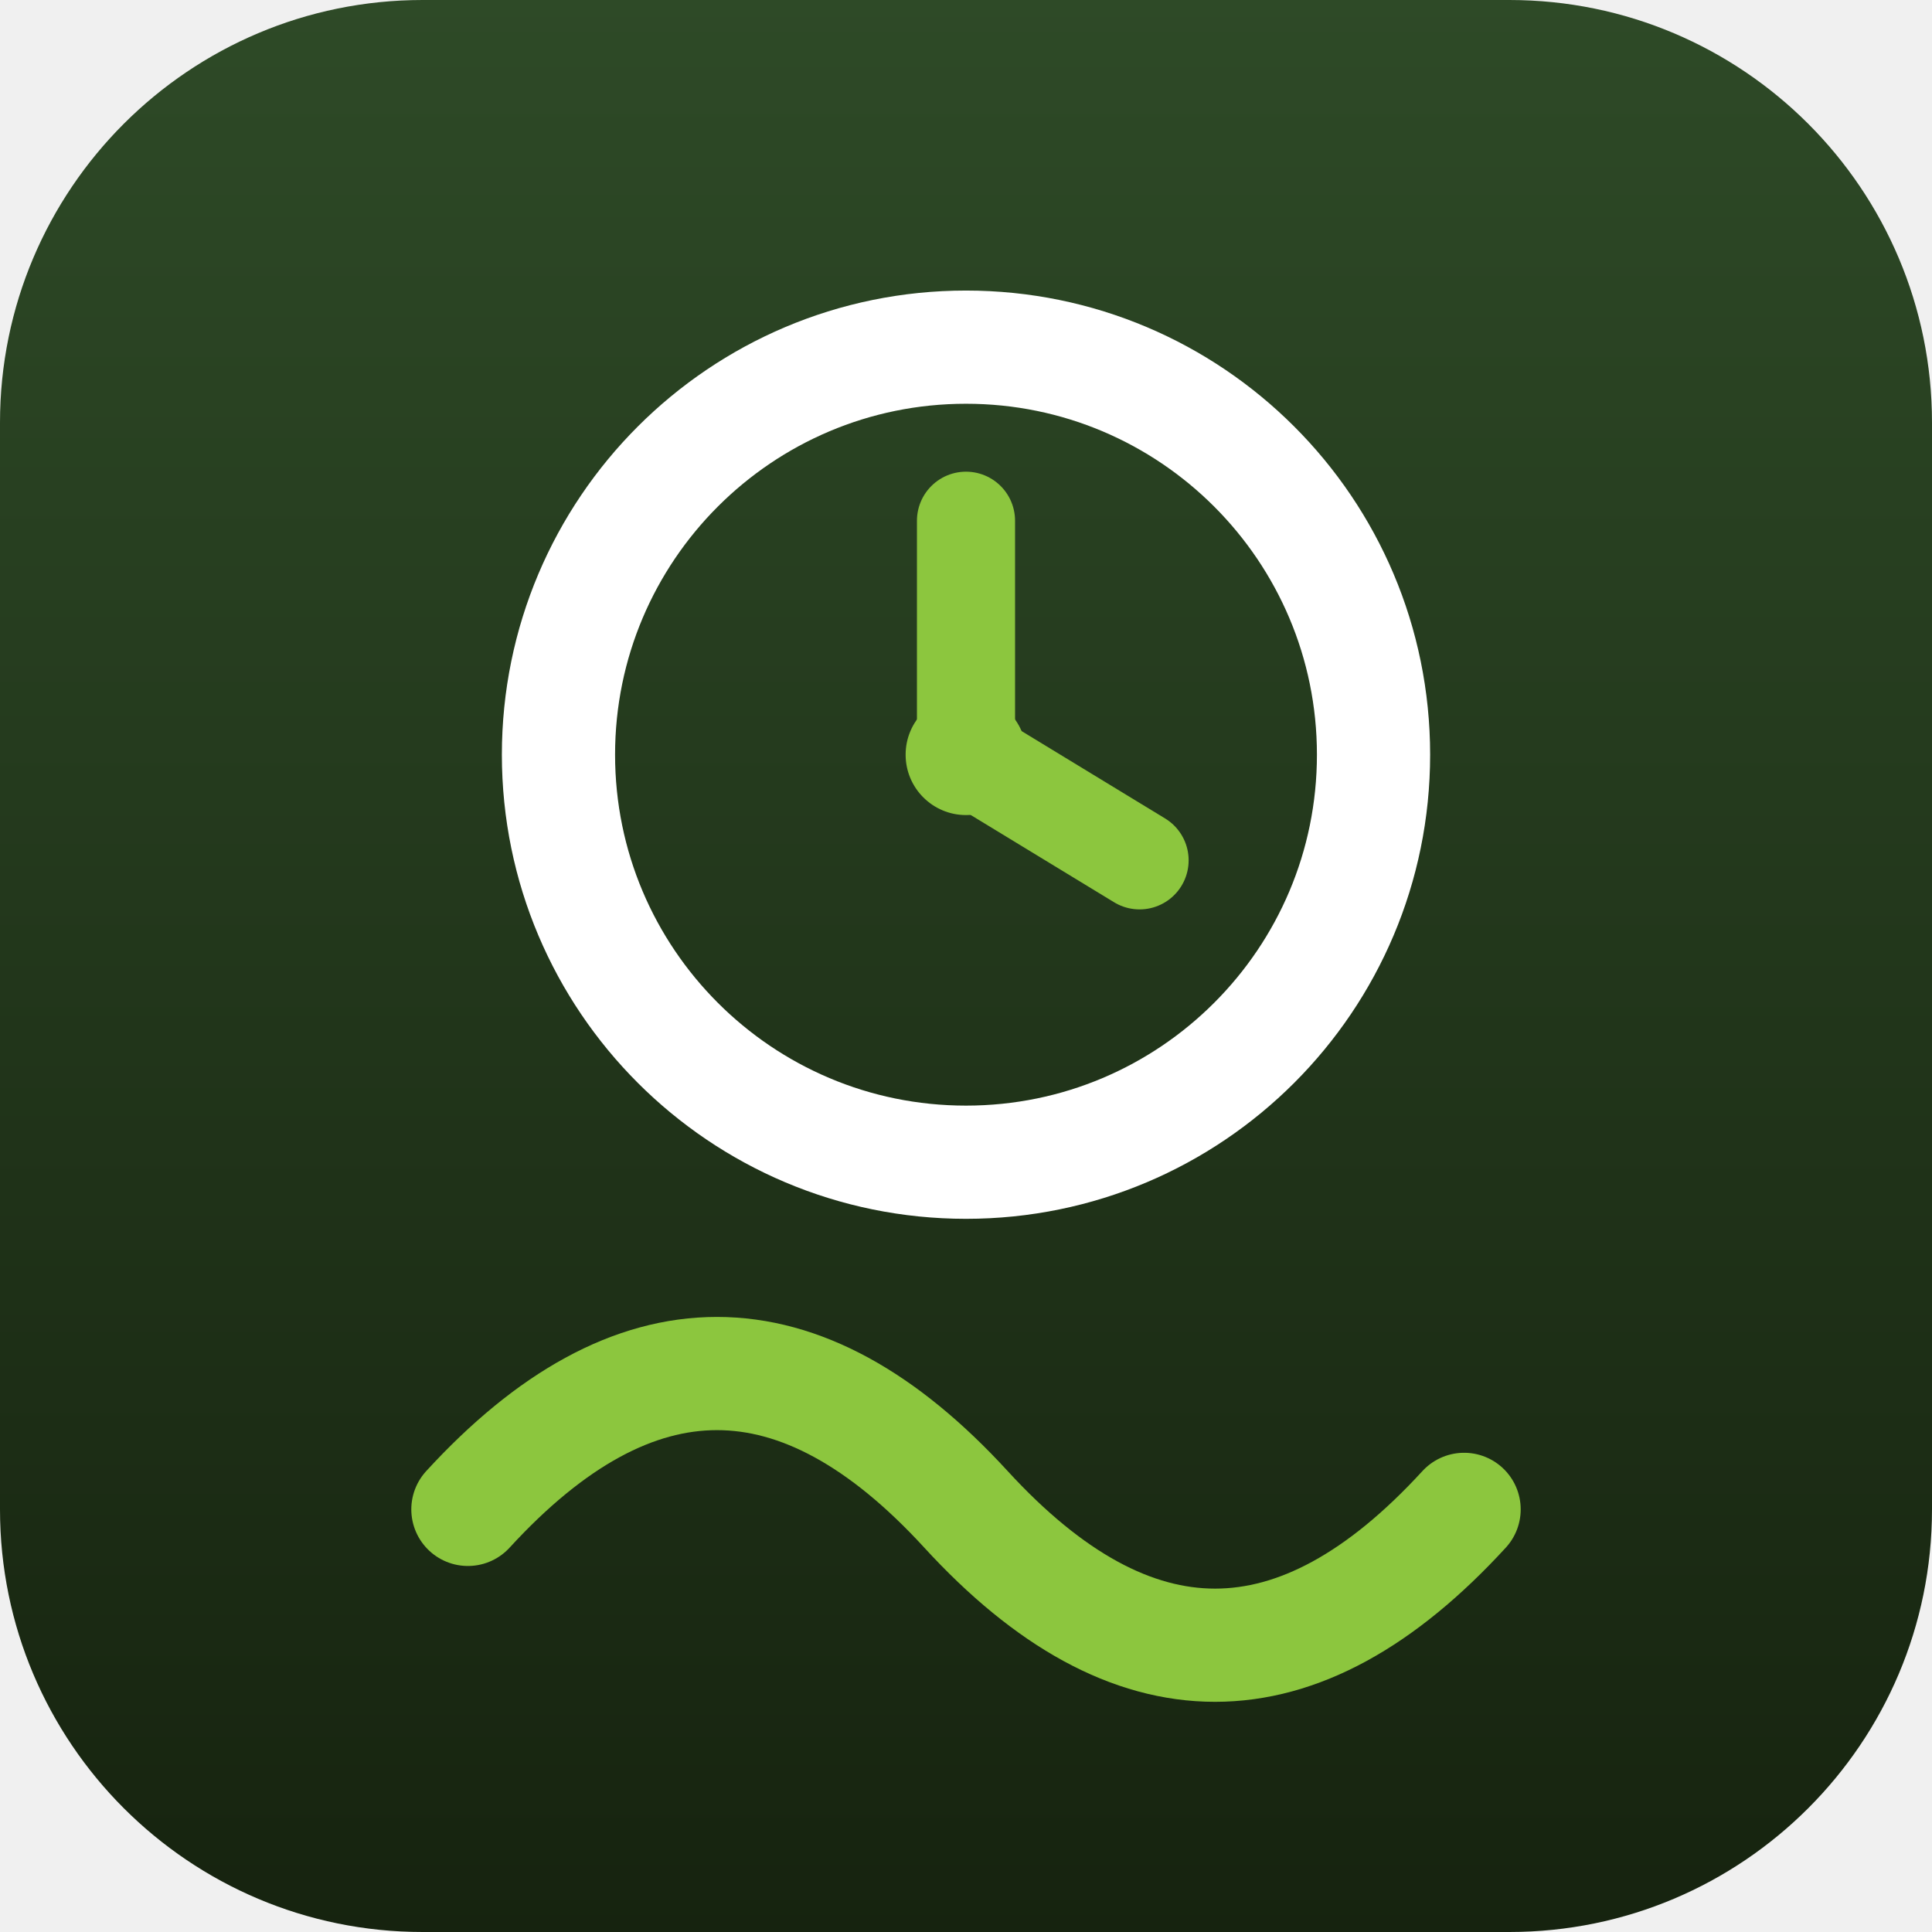
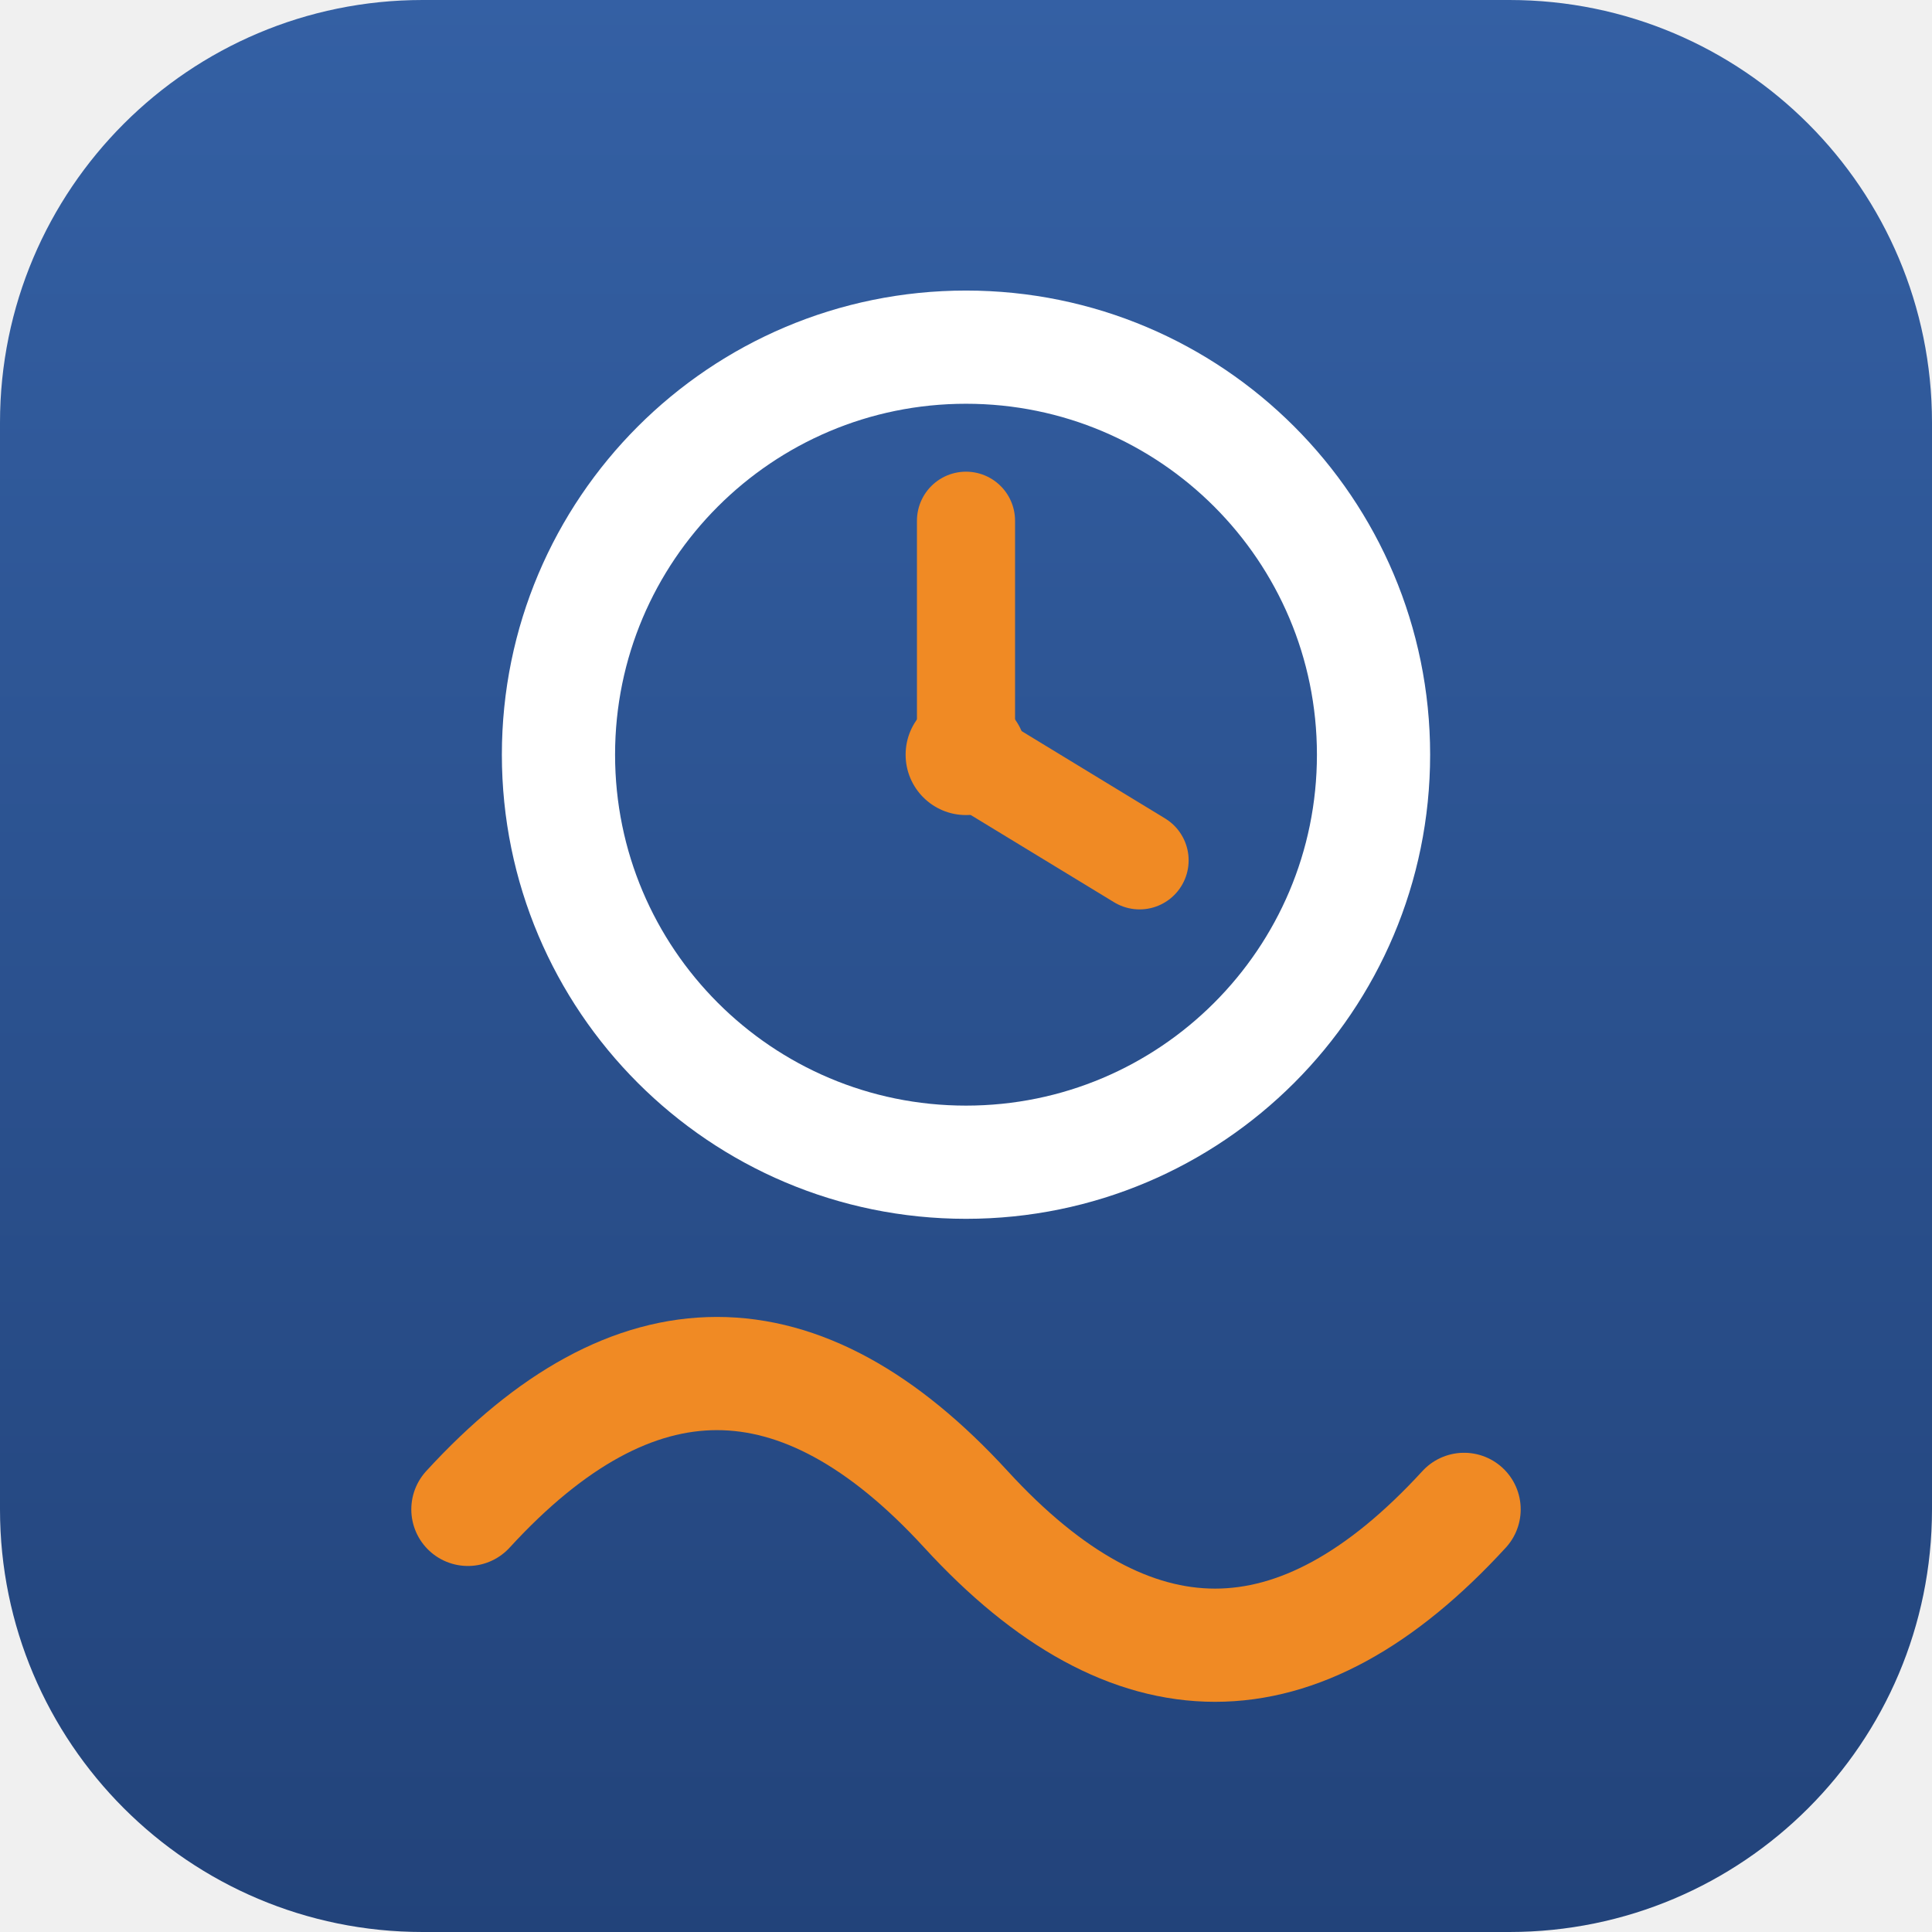
<svg xmlns="http://www.w3.org/2000/svg" viewBox="0 0 512 512" width="512" height="512">
  <defs>
    <linearGradient id="g" x1="0" y1="0" x2="0" y2="1">
-       <stop offset="0" stop-color="#2E4A27" />
-       <stop offset="1" stop-color="#16230F" />
+       <stop offset="0" stop-color="#3460A4" />
+       <stop offset="1" stop-color="#22437A" />
    </linearGradient>
  </defs>
  <rect width="512" height="512" rx="112" fill="url(#g)" />
  <g transform="translate(256 256) scale(1) translate(-256 -256)">
    <circle cx="256" cy="200" r="108" fill="none" stroke="#FFFFFF" stroke-width="30" />
-     <path d="M256 200V138M256 200L302 228" fill="none" stroke="#8CC63E" stroke-width="26" stroke-linecap="round" stroke-linejoin="round" />
-     <circle cx="256" cy="200" r="16" fill="#8CC63E" />
-     <path d="M124 400C168 352 212 352 256 400S344 448 388 400" fill="none" stroke="#8CC63E" stroke-width="30" stroke-linecap="round" />
+     <path d="M256 200V138M256 200L302 228" fill="none" stroke="#F08A24" stroke-width="26" stroke-linecap="round" stroke-linejoin="round" />
+     <circle cx="256" cy="200" r="16" fill="#F08A24" />
+     <path d="M124 400C168 352 212 352 256 400S344 448 388 400" fill="none" stroke="#F08A24" stroke-width="30" stroke-linecap="round" />
  </g>
</svg>
